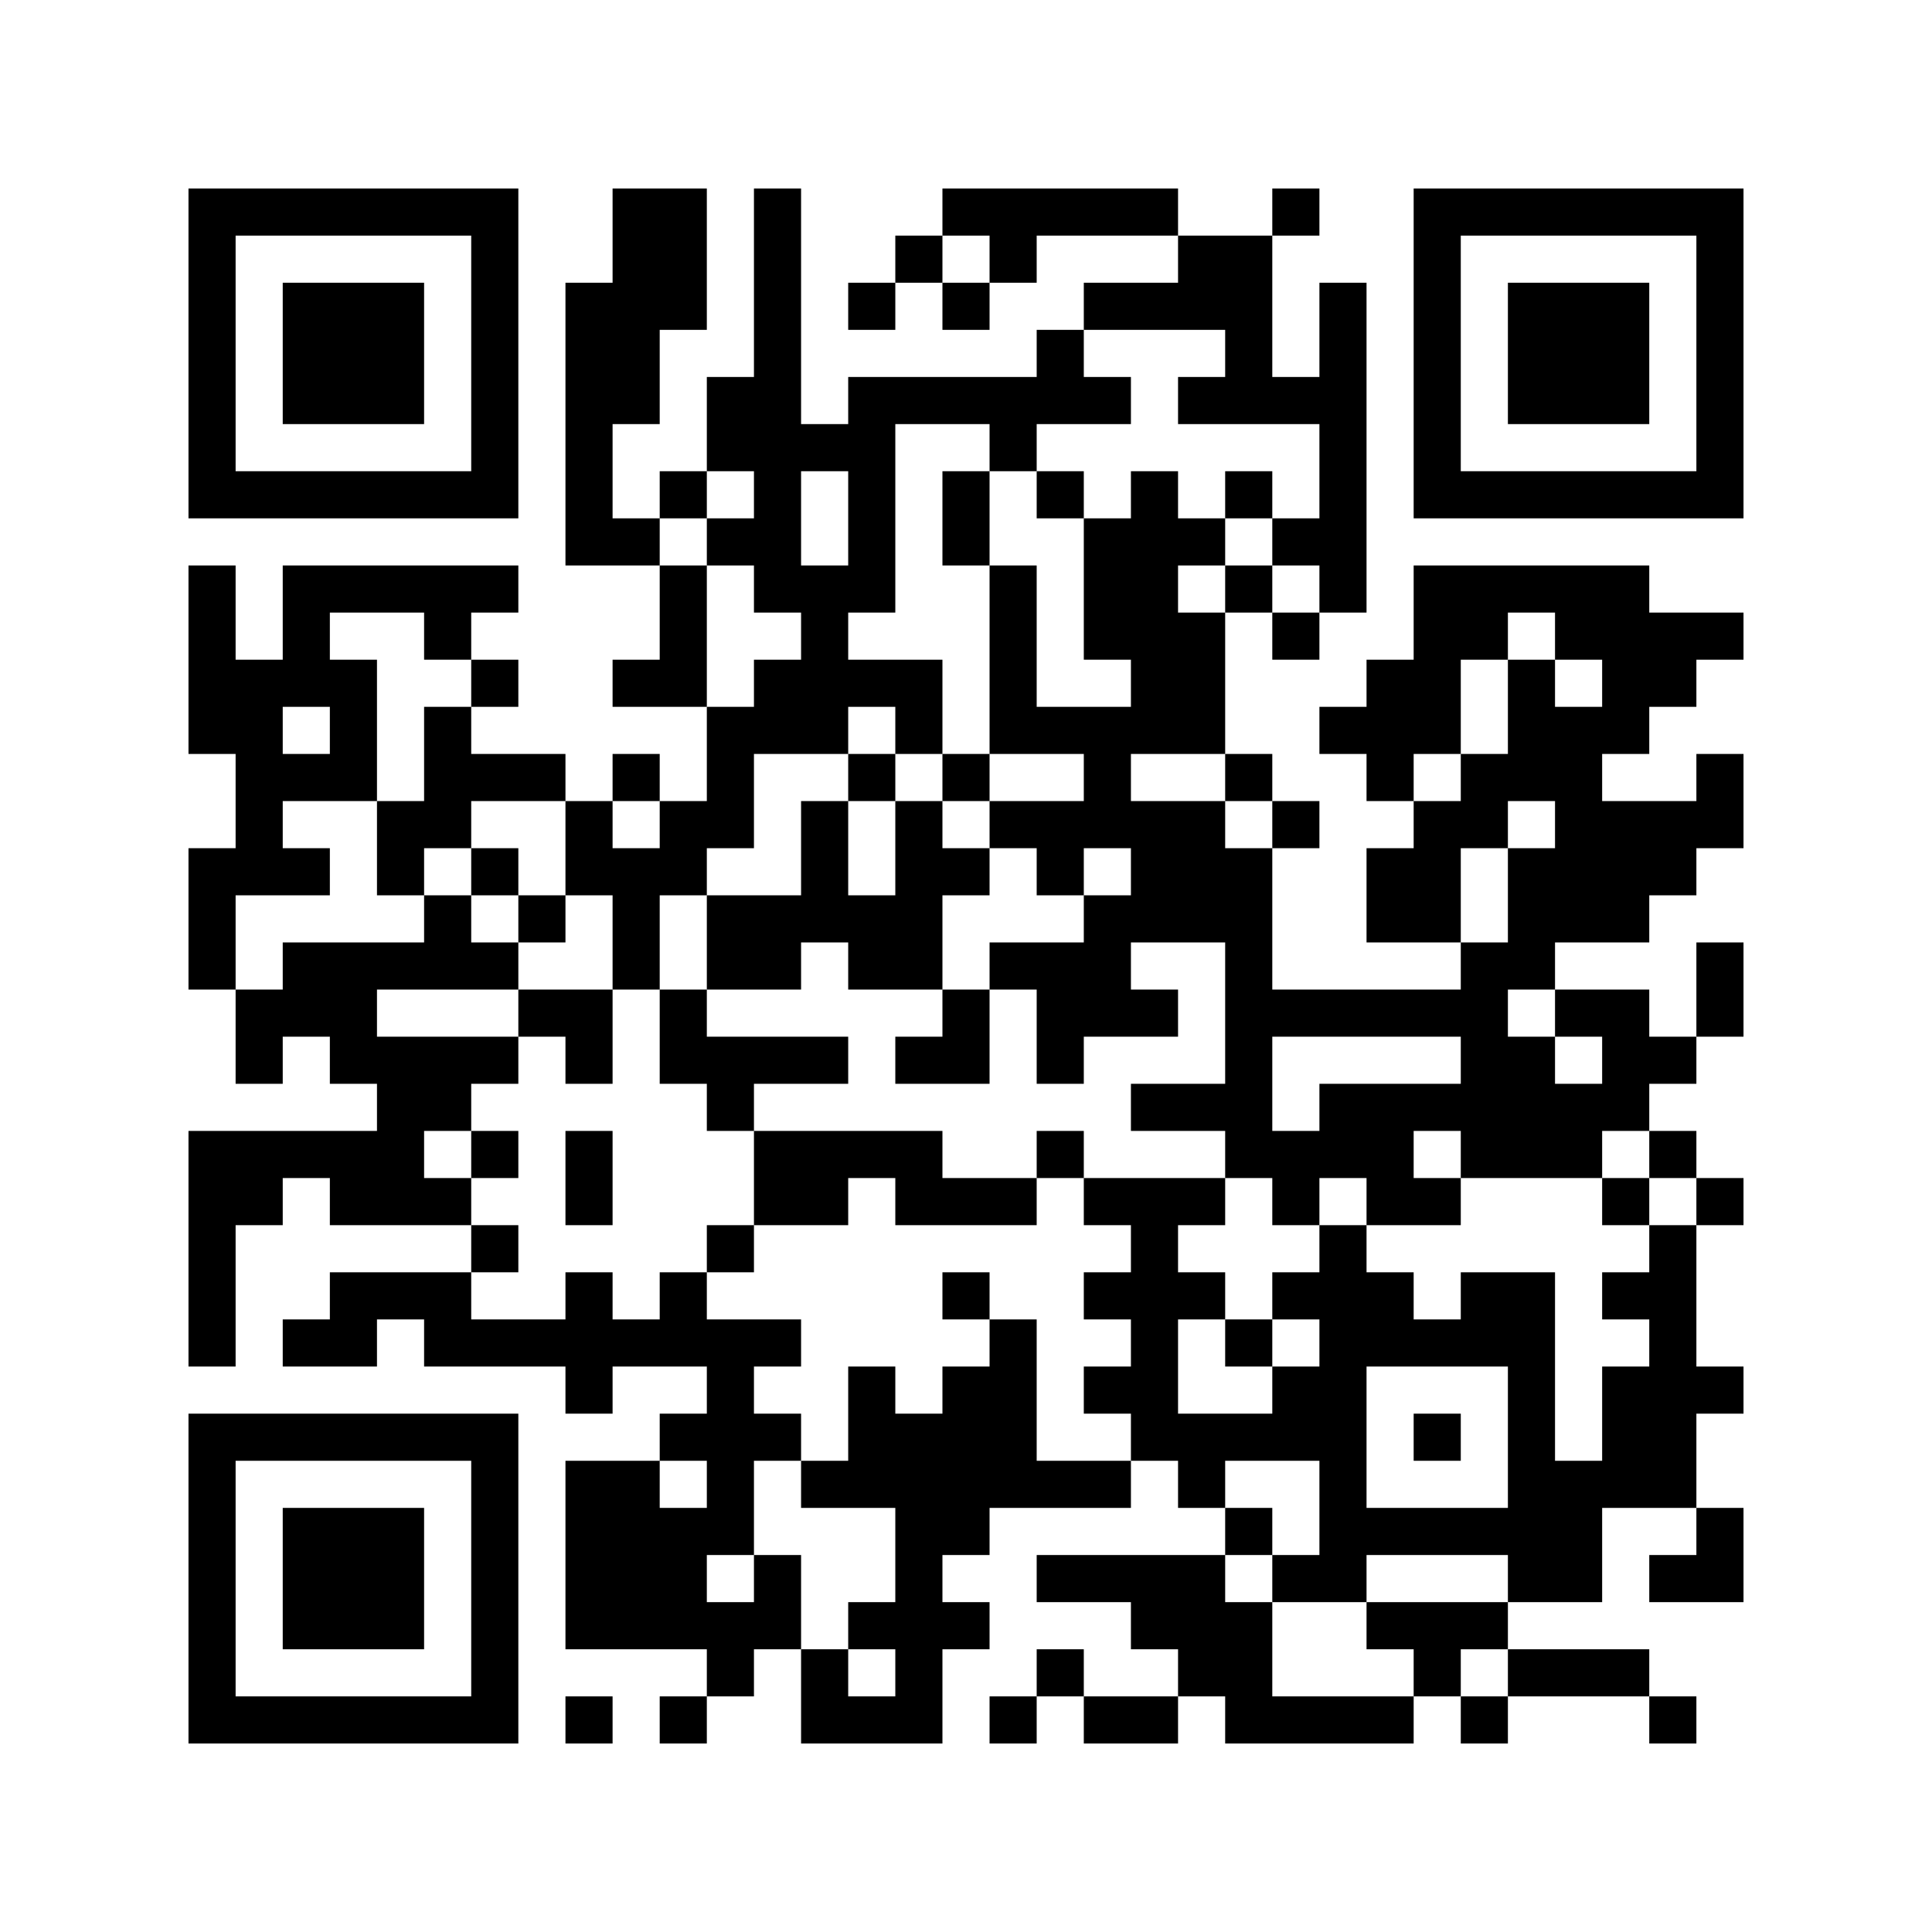
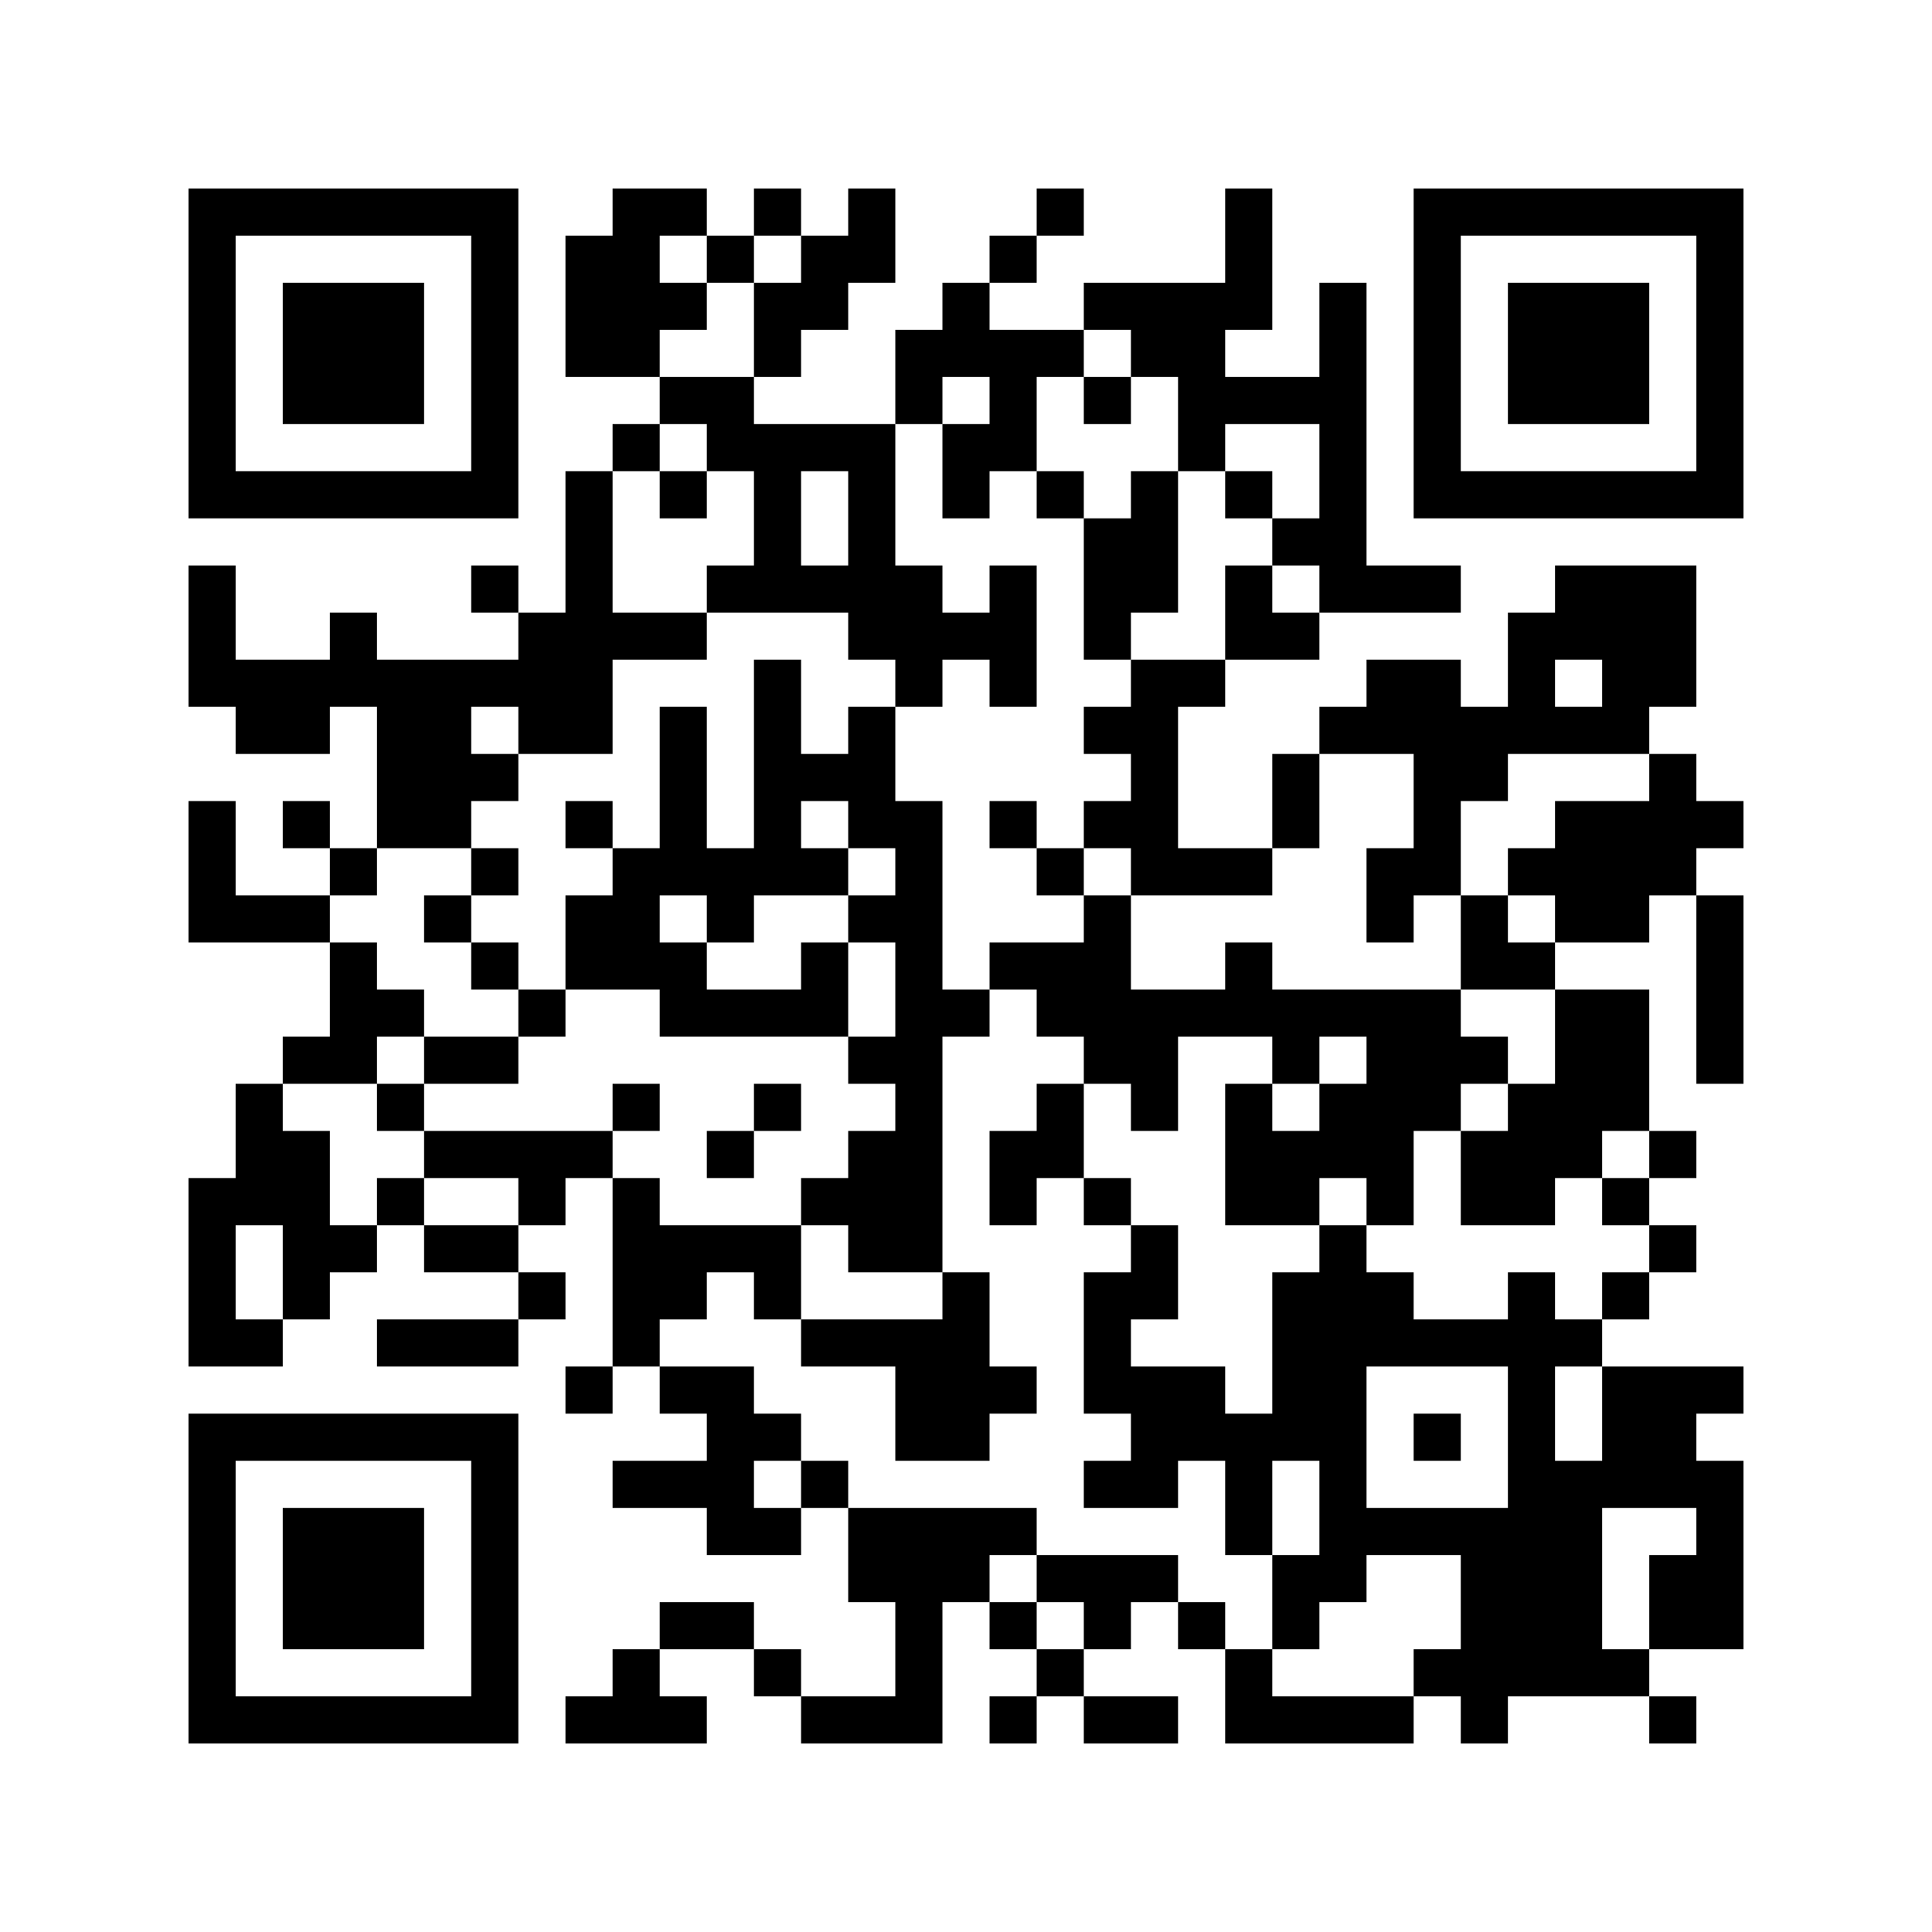
<svg xmlns="http://www.w3.org/2000/svg" width="73.8mm" height="73.8mm" version="1.1" viewBox="0 0 73.8 73.8">
-   <path d="M7.2,7.2H9V9H7.2zM9,7.2H10.8V9H9zM10.8,7.2H12.6V9H10.8zM12.6,7.2H14.4V9H12.6zM14.4,7.2H16.2V9H14.4zM16.2,7.2H18V9H16.2zM18,7.2H19.8V9H18zM23.4,7.2H25.2V9H23.4zM25.2,7.2H27V9H25.2zM28.8,7.2H30.6V9H28.8zM36,7.2H37.8V9H36zM37.8,7.2H39.6V9H37.8zM39.6,7.2H41.4V9H39.6zM41.4,7.2H43.2V9H41.4zM43.2,7.2H45V9H43.2zM48.6,7.2H50.4V9H48.6zM54,7.2H55.8V9H54zM55.8,7.2H57.6V9H55.8zM57.6,7.2H59.4V9H57.6zM59.4,7.2H61.2V9H59.4zM61.2,7.2H63V9H61.2zM63,7.2H64.8V9H63zM64.8,7.2H66.6V9H64.8zM7.2,9H9V10.8H7.2zM18,9H19.8V10.8H18zM23.4,9H25.2V10.8H23.4zM25.2,9H27V10.8H25.2zM28.8,9H30.6V10.8H28.8zM34.2,9H36V10.8H34.2zM37.8,9H39.6V10.8H37.8zM45,9H46.8V10.8H45zM46.8,9H48.6V10.8H46.8zM54,9H55.8V10.8H54zM64.8,9H66.6V10.8H64.8zM7.2,10.8H9V12.6H7.2zM10.8,10.8H12.6V12.6H10.8zM12.6,10.8H14.4V12.6H12.6zM14.4,10.8H16.2V12.6H14.4zM18,10.8H19.8V12.6H18zM21.6,10.8H23.4V12.6H21.6zM23.4,10.8H25.2V12.6H23.4zM25.2,10.8H27V12.6H25.2zM28.8,10.8H30.6V12.6H28.8zM32.4,10.8H34.2V12.6H32.4zM36,10.8H37.8V12.6H36zM41.4,10.8H43.2V12.6H41.4zM43.2,10.8H45V12.6H43.2zM45,10.8H46.8V12.6H45zM46.8,10.8H48.6V12.6H46.8zM50.4,10.8H52.2V12.6H50.4zM54,10.8H55.8V12.6H54zM57.6,10.8H59.4V12.6H57.6zM59.4,10.8H61.2V12.6H59.4zM61.2,10.8H63V12.6H61.2zM64.8,10.8H66.6V12.6H64.8zM7.2,12.6H9V14.4H7.2zM10.8,12.6H12.6V14.4H10.8zM12.6,12.6H14.4V14.4H12.6zM14.4,12.6H16.2V14.4H14.4zM18,12.6H19.8V14.4H18zM21.6,12.6H23.4V14.4H21.6zM23.4,12.6H25.2V14.4H23.4zM28.8,12.6H30.6V14.4H28.8zM39.6,12.6H41.4V14.4H39.6zM46.8,12.6H48.6V14.4H46.8zM50.4,12.6H52.2V14.4H50.4zM54,12.6H55.8V14.4H54zM57.6,12.6H59.4V14.4H57.6zM59.4,12.6H61.2V14.4H59.4zM61.2,12.6H63V14.4H61.2zM64.8,12.6H66.6V14.4H64.8zM7.2,14.4H9V16.2H7.2zM10.8,14.4H12.6V16.2H10.8zM12.6,14.4H14.4V16.2H12.6zM14.4,14.4H16.2V16.2H14.4zM18,14.4H19.8V16.2H18zM21.6,14.4H23.4V16.2H21.6zM23.4,14.4H25.2V16.2H23.4zM27,14.4H28.8V16.2H27zM28.8,14.4H30.6V16.2H28.8zM32.4,14.4H34.2V16.2H32.4zM34.2,14.4H36V16.2H34.2zM36,14.4H37.8V16.2H36zM37.8,14.4H39.6V16.2H37.8zM39.6,14.4H41.4V16.2H39.6zM41.4,14.4H43.2V16.2H41.4zM45,14.4H46.8V16.2H45zM46.8,14.4H48.6V16.2H46.8zM48.6,14.4H50.4V16.2H48.6zM50.4,14.4H52.2V16.2H50.4zM54,14.4H55.8V16.2H54zM57.6,14.4H59.4V16.2H57.6zM59.4,14.4H61.2V16.2H59.4zM61.2,14.4H63V16.2H61.2zM64.8,14.4H66.6V16.2H64.8zM7.2,16.2H9V18H7.2zM18,16.2H19.8V18H18zM21.6,16.2H23.4V18H21.6zM27,16.2H28.8V18H27zM28.8,16.2H30.6V18H28.8zM30.6,16.2H32.4V18H30.6zM32.4,16.2H34.2V18H32.4zM37.8,16.2H39.6V18H37.8zM50.4,16.2H52.2V18H50.4zM54,16.2H55.8V18H54zM64.8,16.2H66.6V18H64.8zM7.2,18H9V19.8H7.2zM9,18H10.8V19.8H9zM10.8,18H12.6V19.8H10.8zM12.6,18H14.4V19.8H12.6zM14.4,18H16.2V19.8H14.4zM16.2,18H18V19.8H16.2zM18,18H19.8V19.8H18zM21.6,18H23.4V19.8H21.6zM25.2,18H27V19.8H25.2zM28.8,18H30.6V19.8H28.8zM32.4,18H34.2V19.8H32.4zM36,18H37.8V19.8H36zM39.6,18H41.4V19.8H39.6zM43.2,18H45V19.8H43.2zM46.8,18H48.6V19.8H46.8zM50.4,18H52.2V19.8H50.4zM54,18H55.8V19.8H54zM55.8,18H57.6V19.8H55.8zM57.6,18H59.4V19.8H57.6zM59.4,18H61.2V19.8H59.4zM61.2,18H63V19.8H61.2zM63,18H64.8V19.8H63zM64.8,18H66.6V19.8H64.8zM21.6,19.8H23.4V21.6H21.6zM23.4,19.8H25.2V21.6H23.4zM27,19.8H28.8V21.6H27zM28.8,19.8H30.6V21.6H28.8zM32.4,19.8H34.2V21.6H32.4zM36,19.8H37.8V21.6H36zM41.4,19.8H43.2V21.6H41.4zM43.2,19.8H45V21.6H43.2zM45,19.8H46.8V21.6H45zM48.6,19.8H50.4V21.6H48.6zM50.4,19.8H52.2V21.6H50.4zM7.2,21.6H9V23.4H7.2zM10.8,21.6H12.6V23.4H10.8zM12.6,21.6H14.4V23.4H12.6zM14.4,21.6H16.2V23.4H14.4zM16.2,21.6H18V23.4H16.2zM18,21.6H19.8V23.4H18zM25.2,21.6H27V23.4H25.2zM28.8,21.6H30.6V23.4H28.8zM30.6,21.6H32.4V23.4H30.6zM32.4,21.6H34.2V23.4H32.4zM37.8,21.6H39.6V23.4H37.8zM41.4,21.6H43.2V23.4H41.4zM43.2,21.6H45V23.4H43.2zM46.8,21.6H48.6V23.4H46.8zM50.4,21.6H52.2V23.4H50.4zM54,21.6H55.8V23.4H54zM55.8,21.6H57.6V23.4H55.8zM57.6,21.6H59.4V23.4H57.6zM59.4,21.6H61.2V23.4H59.4zM61.2,21.6H63V23.4H61.2zM7.2,23.4H9V25.2H7.2zM10.8,23.4H12.6V25.2H10.8zM16.2,23.4H18V25.2H16.2zM25.2,23.4H27V25.2H25.2zM30.6,23.4H32.4V25.2H30.6zM37.8,23.4H39.6V25.2H37.8zM41.4,23.4H43.2V25.2H41.4zM43.2,23.4H45V25.2H43.2zM45,23.4H46.8V25.2H45zM48.6,23.4H50.4V25.2H48.6zM54,23.4H55.8V25.2H54zM55.8,23.4H57.6V25.2H55.8zM59.4,23.4H61.2V25.2H59.4zM61.2,23.4H63V25.2H61.2zM63,23.4H64.8V25.2H63zM64.8,23.4H66.6V25.2H64.8zM7.2,25.2H9V27H7.2zM9,25.2H10.8V27H9zM10.8,25.2H12.6V27H10.8zM12.6,25.2H14.4V27H12.6zM18,25.2H19.8V27H18zM23.4,25.2H25.2V27H23.4zM25.2,25.2H27V27H25.2zM28.8,25.2H30.6V27H28.8zM30.6,25.2H32.4V27H30.6zM32.4,25.2H34.2V27H32.4zM34.2,25.2H36V27H34.2zM37.8,25.2H39.6V27H37.8zM43.2,25.2H45V27H43.2zM45,25.2H46.8V27H45zM52.2,25.2H54V27H52.2zM54,25.2H55.8V27H54zM57.6,25.2H59.4V27H57.6zM61.2,25.2H63V27H61.2zM63,25.2H64.8V27H63zM7.2,27H9V28.8H7.2zM9,27H10.8V28.8H9zM12.6,27H14.4V28.8H12.6zM16.2,27H18V28.8H16.2zM27,27H28.8V28.8H27zM28.8,27H30.6V28.8H28.8zM30.6,27H32.4V28.8H30.6zM34.2,27H36V28.8H34.2zM37.8,27H39.6V28.8H37.8zM39.6,27H41.4V28.8H39.6zM41.4,27H43.2V28.8H41.4zM43.2,27H45V28.8H43.2zM45,27H46.8V28.8H45zM50.4,27H52.2V28.8H50.4zM52.2,27H54V28.8H52.2zM54,27H55.8V28.8H54zM57.6,27H59.4V28.8H57.6zM59.4,27H61.2V28.8H59.4zM61.2,27H63V28.8H61.2zM9,28.8H10.8V30.6H9zM10.8,28.8H12.6V30.6H10.8zM12.6,28.8H14.4V30.6H12.6zM16.2,28.8H18V30.6H16.2zM18,28.8H19.8V30.6H18zM19.8,28.8H21.6V30.6H19.8zM23.4,28.8H25.2V30.6H23.4zM27,28.8H28.8V30.6H27zM32.4,28.8H34.2V30.6H32.4zM36,28.8H37.8V30.6H36zM41.4,28.8H43.2V30.6H41.4zM46.8,28.8H48.6V30.6H46.8zM52.2,28.8H54V30.6H52.2zM55.8,28.8H57.6V30.6H55.8zM57.6,28.8H59.4V30.6H57.6zM59.4,28.8H61.2V30.6H59.4zM64.8,28.8H66.6V30.6H64.8zM9,30.6H10.8V32.4H9zM14.4,30.6H16.2V32.4H14.4zM16.2,30.6H18V32.4H16.2zM21.6,30.6H23.4V32.4H21.6zM25.2,30.6H27V32.4H25.2zM27,30.6H28.8V32.4H27zM30.6,30.6H32.4V32.4H30.6zM34.2,30.6H36V32.4H34.2zM37.8,30.6H39.6V32.4H37.8zM39.6,30.6H41.4V32.4H39.6zM41.4,30.6H43.2V32.4H41.4zM43.2,30.6H45V32.4H43.2zM45,30.6H46.8V32.4H45zM48.6,30.6H50.4V32.4H48.6zM54,30.6H55.8V32.4H54zM55.8,30.6H57.6V32.4H55.8zM59.4,30.6H61.2V32.4H59.4zM61.2,30.6H63V32.4H61.2zM63,30.6H64.8V32.4H63zM64.8,30.6H66.6V32.4H64.8zM7.2,32.4H9V34.2H7.2zM9,32.4H10.8V34.2H9zM10.8,32.4H12.6V34.2H10.8zM14.4,32.4H16.2V34.2H14.4zM18,32.4H19.8V34.2H18zM21.6,32.4H23.4V34.2H21.6zM23.4,32.4H25.2V34.2H23.4zM25.2,32.4H27V34.2H25.2zM30.6,32.4H32.4V34.2H30.6zM34.2,32.4H36V34.2H34.2zM36,32.4H37.8V34.2H36zM39.6,32.4H41.4V34.2H39.6zM43.2,32.4H45V34.2H43.2zM45,32.4H46.8V34.2H45zM46.8,32.4H48.6V34.2H46.8zM52.2,32.4H54V34.2H52.2zM54,32.4H55.8V34.2H54zM57.6,32.4H59.4V34.2H57.6zM59.4,32.4H61.2V34.2H59.4zM61.2,32.4H63V34.2H61.2zM63,32.4H64.8V34.2H63zM7.2,34.2H9V36H7.2zM16.2,34.2H18V36H16.2zM19.8,34.2H21.6V36H19.8zM23.4,34.2H25.2V36H23.4zM27,34.2H28.8V36H27zM28.8,34.2H30.6V36H28.8zM30.6,34.2H32.4V36H30.6zM32.4,34.2H34.2V36H32.4zM34.2,34.2H36V36H34.2zM41.4,34.2H43.2V36H41.4zM43.2,34.2H45V36H43.2zM45,34.2H46.8V36H45zM46.8,34.2H48.6V36H46.8zM52.2,34.2H54V36H52.2zM54,34.2H55.8V36H54zM57.6,34.2H59.4V36H57.6zM59.4,34.2H61.2V36H59.4zM61.2,34.2H63V36H61.2zM7.2,36H9V37.8H7.2zM10.8,36H12.6V37.8H10.8zM12.6,36H14.4V37.8H12.6zM14.4,36H16.2V37.8H14.4zM16.2,36H18V37.8H16.2zM18,36H19.8V37.8H18zM23.4,36H25.2V37.8H23.4zM27,36H28.8V37.8H27zM28.8,36H30.6V37.8H28.8zM32.4,36H34.2V37.8H32.4zM34.2,36H36V37.8H34.2zM37.8,36H39.6V37.8H37.8zM39.6,36H41.4V37.8H39.6zM41.4,36H43.2V37.8H41.4zM46.8,36H48.6V37.8H46.8zM55.8,36H57.6V37.8H55.8zM57.6,36H59.4V37.8H57.6zM64.8,36H66.6V37.8H64.8zM9,37.8H10.8V39.6H9zM10.8,37.8H12.6V39.6H10.8zM12.6,37.8H14.4V39.6H12.6zM19.8,37.8H21.6V39.6H19.8zM21.6,37.8H23.4V39.6H21.6zM25.2,37.8H27V39.6H25.2zM36,37.8H37.8V39.6H36zM39.6,37.8H41.4V39.6H39.6zM41.4,37.8H43.2V39.6H41.4zM43.2,37.8H45V39.6H43.2zM46.8,37.8H48.6V39.6H46.8zM48.6,37.8H50.4V39.6H48.6zM50.4,37.8H52.2V39.6H50.4zM52.2,37.8H54V39.6H52.2zM54,37.8H55.8V39.6H54zM55.8,37.8H57.6V39.6H55.8zM59.4,37.8H61.2V39.6H59.4zM61.2,37.8H63V39.6H61.2zM64.8,37.8H66.6V39.6H64.8zM9,39.6H10.8V41.4H9zM12.6,39.6H14.4V41.4H12.6zM14.4,39.6H16.2V41.4H14.4zM16.2,39.6H18V41.4H16.2zM18,39.6H19.8V41.4H18zM21.6,39.6H23.4V41.4H21.6zM25.2,39.6H27V41.4H25.2zM27,39.6H28.8V41.4H27zM28.8,39.6H30.6V41.4H28.8zM30.6,39.6H32.4V41.4H30.6zM34.2,39.6H36V41.4H34.2zM36,39.6H37.8V41.4H36zM39.6,39.6H41.4V41.4H39.6zM46.8,39.6H48.6V41.4H46.8zM55.8,39.6H57.6V41.4H55.8zM57.6,39.6H59.4V41.4H57.6zM61.2,39.6H63V41.4H61.2zM63,39.6H64.8V41.4H63zM14.4,41.4H16.2V43.2H14.4zM16.2,41.4H18V43.2H16.2zM27,41.4H28.8V43.2H27zM43.2,41.4H45V43.2H43.2zM45,41.4H46.8V43.2H45zM46.8,41.4H48.6V43.2H46.8zM50.4,41.4H52.2V43.2H50.4zM52.2,41.4H54V43.2H52.2zM54,41.4H55.8V43.2H54zM55.8,41.4H57.6V43.2H55.8zM57.6,41.4H59.4V43.2H57.6zM59.4,41.4H61.2V43.2H59.4zM61.2,41.4H63V43.2H61.2zM7.2,43.2H9V45H7.2zM9,43.2H10.8V45H9zM10.8,43.2H12.6V45H10.8zM12.6,43.2H14.4V45H12.6zM14.4,43.2H16.2V45H14.4zM18,43.2H19.8V45H18zM21.6,43.2H23.4V45H21.6zM28.8,43.2H30.6V45H28.8zM30.6,43.2H32.4V45H30.6zM32.4,43.2H34.2V45H32.4zM34.2,43.2H36V45H34.2zM39.6,43.2H41.4V45H39.6zM46.8,43.2H48.6V45H46.8zM48.6,43.2H50.4V45H48.6zM50.4,43.2H52.2V45H50.4zM52.2,43.2H54V45H52.2zM55.8,43.2H57.6V45H55.8zM57.6,43.2H59.4V45H57.6zM59.4,43.2H61.2V45H59.4zM63,43.2H64.8V45H63zM7.2,45H9V46.8H7.2zM9,45H10.8V46.8H9zM12.6,45H14.4V46.8H12.6zM14.4,45H16.2V46.8H14.4zM16.2,45H18V46.8H16.2zM21.6,45H23.4V46.8H21.6zM28.8,45H30.6V46.8H28.8zM30.6,45H32.4V46.8H30.6zM34.2,45H36V46.8H34.2zM36,45H37.8V46.8H36zM37.8,45H39.6V46.8H37.8zM41.4,45H43.2V46.8H41.4zM43.2,45H45V46.8H43.2zM45,45H46.8V46.8H45zM48.6,45H50.4V46.8H48.6zM52.2,45H54V46.8H52.2zM54,45H55.8V46.8H54zM61.2,45H63V46.8H61.2zM64.8,45H66.6V46.8H64.8zM7.2,46.8H9V48.6H7.2zM18,46.8H19.8V48.6H18zM27,46.8H28.8V48.6H27zM43.2,46.8H45V48.6H43.2zM50.4,46.8H52.2V48.6H50.4zM63,46.8H64.8V48.6H63zM7.2,48.6H9V50.4H7.2zM12.6,48.6H14.4V50.4H12.6zM14.4,48.6H16.2V50.4H14.4zM16.2,48.6H18V50.4H16.2zM21.6,48.6H23.4V50.4H21.6zM25.2,48.6H27V50.4H25.2zM36,48.6H37.8V50.4H36zM41.4,48.6H43.2V50.4H41.4zM43.2,48.6H45V50.4H43.2zM45,48.6H46.8V50.4H45zM48.6,48.6H50.4V50.4H48.6zM50.4,48.6H52.2V50.4H50.4zM52.2,48.6H54V50.4H52.2zM55.8,48.6H57.6V50.4H55.8zM57.6,48.6H59.4V50.4H57.6zM61.2,48.6H63V50.4H61.2zM63,48.6H64.8V50.4H63zM7.2,50.4H9V52.2H7.2zM10.8,50.4H12.6V52.2H10.8zM12.6,50.4H14.4V52.2H12.6zM16.2,50.4H18V52.2H16.2zM18,50.4H19.8V52.2H18zM19.8,50.4H21.6V52.2H19.8zM21.6,50.4H23.4V52.2H21.6zM23.4,50.4H25.2V52.2H23.4zM25.2,50.4H27V52.2H25.2zM27,50.4H28.8V52.2H27zM28.8,50.4H30.6V52.2H28.8zM37.8,50.4H39.6V52.2H37.8zM43.2,50.4H45V52.2H43.2zM46.8,50.4H48.6V52.2H46.8zM50.4,50.4H52.2V52.2H50.4zM52.2,50.4H54V52.2H52.2zM54,50.4H55.8V52.2H54zM55.8,50.4H57.6V52.2H55.8zM57.6,50.4H59.4V52.2H57.6zM63,50.4H64.8V52.2H63zM21.6,52.2H23.4V54H21.6zM27,52.2H28.8V54H27zM32.4,52.2H34.2V54H32.4zM36,52.2H37.8V54H36zM37.8,52.2H39.6V54H37.8zM41.4,52.2H43.2V54H41.4zM43.2,52.2H45V54H43.2zM48.6,52.2H50.4V54H48.6zM50.4,52.2H52.2V54H50.4zM57.6,52.2H59.4V54H57.6zM61.2,52.2H63V54H61.2zM63,52.2H64.8V54H63zM64.8,52.2H66.6V54H64.8zM7.2,54H9V55.8H7.2zM9,54H10.8V55.8H9zM10.8,54H12.6V55.8H10.8zM12.6,54H14.4V55.8H12.6zM14.4,54H16.2V55.8H14.4zM16.2,54H18V55.8H16.2zM18,54H19.8V55.8H18zM25.2,54H27V55.8H25.2zM27,54H28.8V55.8H27zM28.8,54H30.6V55.8H28.8zM32.4,54H34.2V55.8H32.4zM34.2,54H36V55.8H34.2zM36,54H37.8V55.8H36zM37.8,54H39.6V55.8H37.8zM43.2,54H45V55.8H43.2zM45,54H46.8V55.8H45zM46.8,54H48.6V55.8H46.8zM48.6,54H50.4V55.8H48.6zM50.4,54H52.2V55.8H50.4zM54,54H55.8V55.8H54zM57.6,54H59.4V55.8H57.6zM61.2,54H63V55.8H61.2zM63,54H64.8V55.8H63zM7.2,55.8H9V57.6H7.2zM18,55.8H19.8V57.6H18zM21.6,55.8H23.4V57.6H21.6zM23.4,55.8H25.2V57.6H23.4zM27,55.8H28.8V57.6H27zM30.6,55.8H32.4V57.6H30.6zM32.4,55.8H34.2V57.6H32.4zM34.2,55.8H36V57.6H34.2zM36,55.8H37.8V57.6H36zM37.8,55.8H39.6V57.6H37.8zM39.6,55.8H41.4V57.6H39.6zM41.4,55.8H43.2V57.6H41.4zM45,55.8H46.8V57.6H45zM50.4,55.8H52.2V57.6H50.4zM57.6,55.8H59.4V57.6H57.6zM59.4,55.8H61.2V57.6H59.4zM61.2,55.8H63V57.6H61.2zM63,55.8H64.8V57.6H63zM7.2,57.6H9V59.4H7.2zM10.8,57.6H12.6V59.4H10.8zM12.6,57.6H14.4V59.4H12.6zM14.4,57.6H16.2V59.4H14.4zM18,57.6H19.8V59.4H18zM21.6,57.6H23.4V59.4H21.6zM23.4,57.6H25.2V59.4H23.4zM25.2,57.6H27V59.4H25.2zM27,57.6H28.8V59.4H27zM34.2,57.6H36V59.4H34.2zM36,57.6H37.8V59.4H36zM46.8,57.6H48.6V59.4H46.8zM50.4,57.6H52.2V59.4H50.4zM52.2,57.6H54V59.4H52.2zM54,57.6H55.8V59.4H54zM55.8,57.6H57.6V59.4H55.8zM57.6,57.6H59.4V59.4H57.6zM59.4,57.6H61.2V59.4H59.4zM64.8,57.6H66.6V59.4H64.8zM7.2,59.4H9V61.2H7.2zM10.8,59.4H12.6V61.2H10.8zM12.6,59.4H14.4V61.2H12.6zM14.4,59.4H16.2V61.2H14.4zM18,59.4H19.8V61.2H18zM21.6,59.4H23.4V61.2H21.6zM23.4,59.4H25.2V61.2H23.4zM25.2,59.4H27V61.2H25.2zM28.8,59.4H30.6V61.2H28.8zM34.2,59.4H36V61.2H34.2zM39.6,59.4H41.4V61.2H39.6zM41.4,59.4H43.2V61.2H41.4zM43.2,59.4H45V61.2H43.2zM45,59.4H46.8V61.2H45zM48.6,59.4H50.4V61.2H48.6zM50.4,59.4H52.2V61.2H50.4zM57.6,59.4H59.4V61.2H57.6zM59.4,59.4H61.2V61.2H59.4zM63,59.4H64.8V61.2H63zM64.8,59.4H66.6V61.2H64.8zM7.2,61.2H9V63H7.2zM10.8,61.2H12.6V63H10.8zM12.6,61.2H14.4V63H12.6zM14.4,61.2H16.2V63H14.4zM18,61.2H19.8V63H18zM21.6,61.2H23.4V63H21.6zM23.4,61.2H25.2V63H23.4zM25.2,61.2H27V63H25.2zM27,61.2H28.8V63H27zM28.8,61.2H30.6V63H28.8zM32.4,61.2H34.2V63H32.4zM34.2,61.2H36V63H34.2zM36,61.2H37.8V63H36zM43.2,61.2H45V63H43.2zM45,61.2H46.8V63H45zM46.8,61.2H48.6V63H46.8zM52.2,61.2H54V63H52.2zM54,61.2H55.8V63H54zM55.8,61.2H57.6V63H55.8zM7.2,63H9V64.8H7.2zM18,63H19.8V64.8H18zM27,63H28.8V64.8H27zM30.6,63H32.4V64.8H30.6zM34.2,63H36V64.8H34.2zM39.6,63H41.4V64.8H39.6zM45,63H46.8V64.8H45zM46.8,63H48.6V64.8H46.8zM54,63H55.8V64.8H54zM57.6,63H59.4V64.8H57.6zM59.4,63H61.2V64.8H59.4zM61.2,63H63V64.8H61.2zM7.2,64.8H9V66.6H7.2zM9,64.8H10.8V66.6H9zM10.8,64.8H12.6V66.6H10.8zM12.6,64.8H14.4V66.6H12.6zM14.4,64.8H16.2V66.6H14.4zM16.2,64.8H18V66.6H16.2zM18,64.8H19.8V66.6H18zM21.6,64.8H23.4V66.6H21.6zM25.2,64.8H27V66.6H25.2zM30.6,64.8H32.4V66.6H30.6zM32.4,64.8H34.2V66.6H32.4zM34.2,64.8H36V66.6H34.2zM37.8,64.8H39.6V66.6H37.8zM41.4,64.8H43.2V66.6H41.4zM43.2,64.8H45V66.6H43.2zM46.8,64.8H48.6V66.6H46.8zM48.6,64.8H50.4V66.6H48.6zM50.4,64.8H52.2V66.6H50.4zM52.2,64.8H54V66.6H52.2zM55.8,64.8H57.6V66.6H55.8zM63,64.8H64.8V66.6H63z" id="qr-path" fill="#000000" fill-opacity="1" fill-rule="nonzero" stroke="none" />
+   <path d="M7.2,7.2H9V9H7.2zM9,7.2H10.8V9H9zM10.8,7.2H12.6V9H10.8zM12.6,7.2H14.4V9H12.6zM14.4,7.2H16.2V9H14.4zM16.2,7.2H18V9H16.2zM18,7.2H19.8V9H18zM23.4,7.2H25.2V9H23.4zM25.2,7.2H27V9H25.2zM28.8,7.2H30.6V9H28.8zM32.4,7.2H34.2V9H32.4zM39.6,7.2H41.4V9H39.6zM46.8,7.2H48.6V9H46.8zM54,7.2H55.8V9H54zM55.8,7.2H57.6V9H55.8zM57.6,7.2H59.4V9H57.6zM59.4,7.2H61.2V9H59.4zM61.2,7.2H63V9H61.2zM63,7.2H64.8V9H63zM64.8,7.2H66.6V9H64.8zM7.2,9H9V10.8H7.2zM18,9H19.8V10.8H18zM21.6,9H23.4V10.8H21.6zM23.4,9H25.2V10.8H23.4zM27,9H28.8V10.8H27zM30.6,9H32.4V10.8H30.6zM32.4,9H34.2V10.8H32.4zM37.8,9H39.6V10.8H37.8zM46.8,9H48.6V10.8H46.8zM54,9H55.8V10.8H54zM64.8,9H66.6V10.8H64.8zM7.2,10.8H9V12.6H7.2zM10.8,10.8H12.6V12.6H10.8zM12.6,10.8H14.4V12.6H12.6zM14.4,10.8H16.2V12.6H14.4zM18,10.8H19.8V12.6H18zM21.6,10.8H23.4V12.6H21.6zM23.4,10.8H25.2V12.6H23.4zM25.2,10.8H27V12.6H25.2zM28.8,10.8H30.6V12.6H28.8zM30.6,10.8H32.4V12.6H30.6zM36,10.8H37.8V12.6H36zM41.4,10.8H43.2V12.6H41.4zM43.2,10.8H45V12.6H43.2zM45,10.8H46.8V12.6H45zM46.8,10.8H48.6V12.6H46.8zM50.4,10.8H52.2V12.6H50.4zM54,10.8H55.8V12.6H54zM57.6,10.8H59.4V12.6H57.6zM59.4,10.8H61.2V12.6H59.4zM61.2,10.8H63V12.6H61.2zM64.8,10.8H66.6V12.6H64.8zM7.2,12.6H9V14.4H7.2zM10.8,12.6H12.6V14.4H10.8zM12.6,12.6H14.4V14.4H12.6zM14.4,12.6H16.2V14.4H14.4zM18,12.6H19.8V14.4H18zM21.6,12.6H23.4V14.4H21.6zM23.4,12.6H25.2V14.4H23.4zM28.8,12.6H30.6V14.4H28.8zM34.2,12.6H36V14.4H34.2zM36,12.6H37.8V14.4H36zM37.8,12.6H39.6V14.4H37.8zM39.6,12.6H41.4V14.4H39.6zM43.2,12.6H45V14.4H43.2zM45,12.6H46.8V14.4H45zM50.4,12.6H52.2V14.4H50.4zM54,12.6H55.8V14.4H54zM57.6,12.6H59.4V14.4H57.6zM59.4,12.6H61.2V14.4H59.4zM61.2,12.6H63V14.4H61.2zM64.8,12.6H66.6V14.4H64.8zM7.2,14.4H9V16.2H7.2zM10.8,14.4H12.6V16.2H10.8zM12.6,14.4H14.4V16.2H12.6zM14.4,14.4H16.2V16.2H14.4zM18,14.4H19.8V16.2H18zM25.2,14.4H27V16.2H25.2zM27,14.4H28.8V16.2H27zM34.2,14.4H36V16.2H34.2zM37.8,14.4H39.6V16.2H37.8zM41.4,14.4H43.2V16.2H41.4zM45,14.4H46.8V16.2H45zM46.8,14.4H48.6V16.2H46.8zM48.6,14.4H50.4V16.2H48.6zM50.4,14.4H52.2V16.2H50.4zM54,14.4H55.8V16.2H54zM57.6,14.4H59.4V16.2H57.6zM59.4,14.4H61.2V16.2H59.4zM61.2,14.4H63V16.2H61.2zM64.8,14.4H66.6V16.2H64.8zM7.2,16.2H9V18H7.2zM18,16.2H19.8V18H18zM23.4,16.2H25.2V18H23.4zM27,16.2H28.8V18H27zM28.8,16.2H30.6V18H28.8zM30.6,16.2H32.4V18H30.6zM32.4,16.2H34.2V18H32.4zM36,16.2H37.8V18H36zM37.8,16.2H39.6V18H37.8zM45,16.2H46.8V18H45zM50.4,16.2H52.2V18H50.4zM54,16.2H55.8V18H54zM64.8,16.2H66.6V18H64.8zM7.2,18H9V19.8H7.2zM9,18H10.8V19.8H9zM10.8,18H12.6V19.8H10.8zM12.6,18H14.4V19.8H12.6zM14.4,18H16.2V19.8H14.4zM16.2,18H18V19.8H16.2zM18,18H19.8V19.8H18zM21.6,18H23.4V19.8H21.6zM25.2,18H27V19.8H25.2zM28.8,18H30.6V19.8H28.8zM32.4,18H34.2V19.8H32.4zM36,18H37.8V19.8H36zM39.6,18H41.4V19.8H39.6zM43.2,18H45V19.8H43.2zM46.8,18H48.6V19.8H46.8zM50.4,18H52.2V19.8H50.4zM54,18H55.8V19.8H54zM55.8,18H57.6V19.8H55.8zM57.6,18H59.4V19.8H57.6zM59.4,18H61.2V19.8H59.4zM61.2,18H63V19.8H61.2zM63,18H64.8V19.8H63zM64.8,18H66.6V19.8H64.8zM21.6,19.8H23.4V21.6H21.6zM28.8,19.8H30.6V21.6H28.8zM32.4,19.8H34.2V21.6H32.4zM41.4,19.8H43.2V21.6H41.4zM43.2,19.8H45V21.6H43.2zM48.6,19.8H50.4V21.6H48.6zM50.4,19.8H52.2V21.6H50.4zM7.2,21.6H9V23.4H7.2zM18,21.6H19.8V23.4H18zM21.6,21.6H23.4V23.4H21.6zM27,21.6H28.8V23.4H27zM28.8,21.6H30.6V23.4H28.8zM30.6,21.6H32.4V23.4H30.6zM32.4,21.6H34.2V23.4H32.4zM34.2,21.6H36V23.4H34.2zM37.8,21.6H39.6V23.4H37.8zM41.4,21.6H43.2V23.4H41.4zM43.2,21.6H45V23.4H43.2zM46.8,21.6H48.6V23.4H46.8zM50.4,21.6H52.2V23.4H50.4zM52.2,21.6H54V23.4H52.2zM54,21.6H55.8V23.4H54zM59.4,21.6H61.2V23.4H59.4zM61.2,21.6H63V23.4H61.2zM63,21.6H64.8V23.4H63zM7.2,23.4H9V25.2H7.2zM12.6,23.4H14.4V25.2H12.6zM19.8,23.4H21.6V25.2H19.8zM21.6,23.4H23.4V25.2H21.6zM23.4,23.4H25.2V25.2H23.4zM25.2,23.4H27V25.2H25.2zM32.4,23.4H34.2V25.2H32.4zM34.2,23.4H36V25.2H34.2zM36,23.4H37.8V25.2H36zM37.8,23.4H39.6V25.2H37.8zM41.4,23.4H43.2V25.2H41.4zM46.8,23.4H48.6V25.2H46.8zM48.6,23.4H50.4V25.2H48.6zM57.6,23.4H59.4V25.2H57.6zM59.4,23.4H61.2V25.2H59.4zM61.2,23.4H63V25.2H61.2zM63,23.4H64.8V25.2H63zM7.2,25.2H9V27H7.2zM9,25.2H10.8V27H9zM10.8,25.2H12.6V27H10.8zM12.6,25.2H14.4V27H12.6zM14.4,25.2H16.2V27H14.4zM16.2,25.2H18V27H16.2zM18,25.2H19.8V27H18zM19.8,25.2H21.6V27H19.8zM21.6,25.2H23.4V27H21.6zM28.8,25.2H30.6V27H28.8zM34.2,25.2H36V27H34.2zM37.8,25.2H39.6V27H37.8zM43.2,25.2H45V27H43.2zM45,25.2H46.8V27H45zM52.2,25.2H54V27H52.2zM54,25.2H55.8V27H54zM57.6,25.2H59.4V27H57.6zM61.2,25.2H63V27H61.2zM63,25.2H64.8V27H63zM9,27H10.8V28.8H9zM10.8,27H12.6V28.8H10.8zM14.4,27H16.2V28.8H14.4zM16.2,27H18V28.8H16.2zM19.8,27H21.6V28.8H19.8zM21.6,27H23.4V28.8H21.6zM25.2,27H27V28.8H25.2zM28.8,27H30.6V28.8H28.8zM32.4,27H34.2V28.8H32.4zM41.4,27H43.2V28.8H41.4zM43.2,27H45V28.8H43.2zM50.4,27H52.2V28.8H50.4zM52.2,27H54V28.8H52.2zM54,27H55.8V28.8H54zM55.8,27H57.6V28.8H55.8zM57.6,27H59.4V28.8H57.6zM59.4,27H61.2V28.8H59.4zM61.2,27H63V28.8H61.2zM14.4,28.8H16.2V30.6H14.4zM16.2,28.8H18V30.6H16.2zM18,28.8H19.8V30.6H18zM25.2,28.8H27V30.6H25.2zM28.8,28.8H30.6V30.6H28.8zM30.6,28.8H32.4V30.6H30.6zM32.4,28.8H34.2V30.6H32.4zM43.2,28.8H45V30.6H43.2zM48.6,28.8H50.4V30.6H48.6zM54,28.8H55.8V30.6H54zM55.8,28.8H57.6V30.6H55.8zM63,28.8H64.8V30.6H63zM7.2,30.6H9V32.4H7.2zM10.8,30.6H12.6V32.4H10.8zM14.4,30.6H16.2V32.4H14.4zM16.2,30.6H18V32.4H16.2zM21.6,30.6H23.4V32.4H21.6zM25.2,30.6H27V32.4H25.2zM28.8,30.6H30.6V32.4H28.8zM32.4,30.6H34.2V32.4H32.4zM34.2,30.6H36V32.4H34.2zM37.8,30.6H39.6V32.4H37.8zM41.4,30.6H43.2V32.4H41.4zM43.2,30.6H45V32.4H43.2zM48.6,30.6H50.4V32.4H48.6zM54,30.6H55.8V32.4H54zM59.4,30.6H61.2V32.4H59.4zM61.2,30.6H63V32.4H61.2zM63,30.6H64.8V32.4H63zM64.8,30.6H66.6V32.4H64.8zM7.2,32.4H9V34.2H7.2zM12.6,32.4H14.4V34.2H12.6zM18,32.4H19.8V34.2H18zM23.4,32.4H25.2V34.2H23.4zM25.2,32.4H27V34.2H25.2zM27,32.4H28.8V34.2H27zM28.8,32.4H30.6V34.2H28.8zM30.6,32.4H32.4V34.2H30.6zM34.2,32.4H36V34.2H34.2zM39.6,32.4H41.4V34.2H39.6zM43.2,32.4H45V34.2H43.2zM45,32.4H46.8V34.2H45zM46.8,32.4H48.6V34.2H46.8zM52.2,32.4H54V34.2H52.2zM54,32.4H55.8V34.2H54zM57.6,32.4H59.4V34.2H57.6zM59.4,32.4H61.2V34.2H59.4zM61.2,32.4H63V34.2H61.2zM63,32.4H64.8V34.2H63zM7.2,34.2H9V36H7.2zM9,34.2H10.8V36H9zM10.8,34.2H12.6V36H10.8zM16.2,34.2H18V36H16.2zM21.6,34.2H23.4V36H21.6zM23.4,34.2H25.2V36H23.4zM27,34.2H28.8V36H27zM32.4,34.2H34.2V36H32.4zM34.2,34.2H36V36H34.2zM41.4,34.2H43.2V36H41.4zM52.2,34.2H54V36H52.2zM55.8,34.2H57.6V36H55.8zM59.4,34.2H61.2V36H59.4zM61.2,34.2H63V36H61.2zM64.8,34.2H66.6V36H64.8zM12.6,36H14.4V37.8H12.6zM18,36H19.8V37.8H18zM21.6,36H23.4V37.8H21.6zM23.4,36H25.2V37.8H23.4zM25.2,36H27V37.8H25.2zM30.6,36H32.4V37.8H30.6zM34.2,36H36V37.8H34.2zM37.8,36H39.6V37.8H37.8zM39.6,36H41.4V37.8H39.6zM41.4,36H43.2V37.8H41.4zM46.8,36H48.6V37.8H46.8zM55.8,36H57.6V37.8H55.8zM57.6,36H59.4V37.8H57.6zM64.8,36H66.6V37.8H64.8zM12.6,37.8H14.4V39.6H12.6zM14.4,37.8H16.2V39.6H14.4zM19.8,37.8H21.6V39.6H19.8zM25.2,37.8H27V39.6H25.2zM27,37.8H28.8V39.6H27zM28.8,37.8H30.6V39.6H28.8zM30.6,37.8H32.4V39.6H30.6zM34.2,37.8H36V39.6H34.2zM36,37.8H37.8V39.6H36zM39.6,37.8H41.4V39.6H39.6zM41.4,37.8H43.2V39.6H41.4zM43.2,37.8H45V39.6H43.2zM45,37.8H46.8V39.6H45zM46.8,37.8H48.6V39.6H46.8zM48.6,37.8H50.4V39.6H48.6zM50.4,37.8H52.2V39.6H50.4zM52.2,37.8H54V39.6H52.2zM54,37.8H55.8V39.6H54zM59.4,37.8H61.2V39.6H59.4zM61.2,37.8H63V39.6H61.2zM64.8,37.8H66.6V39.6H64.8zM10.8,39.6H12.6V41.4H10.8zM12.6,39.6H14.4V41.4H12.6zM16.2,39.6H18V41.4H16.2zM18,39.6H19.8V41.4H18zM32.4,39.6H34.2V41.4H32.4zM34.2,39.6H36V41.4H34.2zM41.4,39.6H43.2V41.4H41.4zM43.2,39.6H45V41.4H43.2zM48.6,39.6H50.4V41.4H48.6zM52.2,39.6H54V41.4H52.2zM54,39.6H55.8V41.4H54zM55.8,39.6H57.6V41.4H55.8zM59.4,39.6H61.2V41.4H59.4zM61.2,39.6H63V41.4H61.2zM64.8,39.6H66.6V41.4H64.8zM9,41.4H10.8V43.2H9zM14.4,41.4H16.2V43.2H14.4zM23.4,41.4H25.2V43.2H23.4zM28.8,41.4H30.6V43.2H28.8zM34.2,41.4H36V43.2H34.2zM39.6,41.4H41.4V43.2H39.6zM43.2,41.4H45V43.2H43.2zM46.8,41.4H48.6V43.2H46.8zM50.4,41.4H52.2V43.2H50.4zM52.2,41.4H54V43.2H52.2zM54,41.4H55.8V43.2H54zM57.6,41.4H59.4V43.2H57.6zM59.4,41.4H61.2V43.2H59.4zM61.2,41.4H63V43.2H61.2zM9,43.2H10.8V45H9zM10.8,43.2H12.6V45H10.8zM16.2,43.2H18V45H16.2zM18,43.2H19.8V45H18zM19.8,43.2H21.6V45H19.8zM21.6,43.2H23.4V45H21.6zM27,43.2H28.8V45H27zM32.4,43.2H34.2V45H32.4zM34.2,43.2H36V45H34.2zM37.8,43.2H39.6V45H37.8zM39.6,43.2H41.4V45H39.6zM46.8,43.2H48.6V45H46.8zM48.6,43.2H50.4V45H48.6zM50.4,43.2H52.2V45H50.4zM52.2,43.2H54V45H52.2zM55.8,43.2H57.6V45H55.8zM57.6,43.2H59.4V45H57.6zM59.4,43.2H61.2V45H59.4zM63,43.2H64.8V45H63zM7.2,45H9V46.8H7.2zM9,45H10.8V46.8H9zM10.8,45H12.6V46.8H10.8zM14.4,45H16.2V46.8H14.4zM19.8,45H21.6V46.8H19.8zM23.4,45H25.2V46.8H23.4zM30.6,45H32.4V46.8H30.6zM32.4,45H34.2V46.8H32.4zM34.2,45H36V46.8H34.2zM37.8,45H39.6V46.8H37.8zM41.4,45H43.2V46.8H41.4zM46.8,45H48.6V46.8H46.8zM48.6,45H50.4V46.8H48.6zM52.2,45H54V46.8H52.2zM55.8,45H57.6V46.8H55.8zM57.6,45H59.4V46.8H57.6zM61.2,45H63V46.8H61.2zM7.2,46.8H9V48.6H7.2zM10.8,46.8H12.6V48.6H10.8zM12.6,46.8H14.4V48.6H12.6zM16.2,46.8H18V48.6H16.2zM18,46.8H19.8V48.6H18zM23.4,46.8H25.2V48.6H23.4zM25.2,46.8H27V48.6H25.2zM27,46.8H28.8V48.6H27zM28.8,46.8H30.6V48.6H28.8zM32.4,46.8H34.2V48.6H32.4zM34.2,46.8H36V48.6H34.2zM43.2,46.8H45V48.6H43.2zM50.4,46.8H52.2V48.6H50.4zM63,46.8H64.8V48.6H63zM7.2,48.6H9V50.4H7.2zM10.8,48.6H12.6V50.4H10.8zM19.8,48.6H21.6V50.4H19.8zM23.4,48.6H25.2V50.4H23.4zM25.2,48.6H27V50.4H25.2zM28.8,48.6H30.6V50.4H28.8zM36,48.6H37.8V50.4H36zM41.4,48.6H43.2V50.4H41.4zM43.2,48.6H45V50.4H43.2zM48.6,48.6H50.4V50.4H48.6zM50.4,48.6H52.2V50.4H50.4zM52.2,48.6H54V50.4H52.2zM57.6,48.6H59.4V50.4H57.6zM61.2,48.6H63V50.4H61.2zM7.2,50.4H9V52.2H7.2zM9,50.4H10.8V52.2H9zM14.4,50.4H16.2V52.2H14.4zM16.2,50.4H18V52.2H16.2zM18,50.4H19.8V52.2H18zM23.4,50.4H25.2V52.2H23.4zM30.6,50.4H32.4V52.2H30.6zM32.4,50.4H34.2V52.2H32.4zM34.2,50.4H36V52.2H34.2zM36,50.4H37.8V52.2H36zM41.4,50.4H43.2V52.2H41.4zM48.6,50.4H50.4V52.2H48.6zM50.4,50.4H52.2V52.2H50.4zM52.2,50.4H54V52.2H52.2zM54,50.4H55.8V52.2H54zM55.8,50.4H57.6V52.2H55.8zM57.6,50.4H59.4V52.2H57.6zM59.4,50.4H61.2V52.2H59.4zM21.6,52.2H23.4V54H21.6zM25.2,52.2H27V54H25.2zM27,52.2H28.8V54H27zM34.2,52.2H36V54H34.2zM36,52.2H37.8V54H36zM37.8,52.2H39.6V54H37.8zM41.4,52.2H43.2V54H41.4zM43.2,52.2H45V54H43.2zM45,52.2H46.8V54H45zM48.6,52.2H50.4V54H48.6zM50.4,52.2H52.2V54H50.4zM57.6,52.2H59.4V54H57.6zM61.2,52.2H63V54H61.2zM63,52.2H64.8V54H63zM64.8,52.2H66.6V54H64.8zM7.2,54H9V55.8H7.2zM9,54H10.8V55.8H9zM10.8,54H12.6V55.8H10.8zM12.6,54H14.4V55.8H12.6zM14.4,54H16.2V55.8H14.4zM16.2,54H18V55.8H16.2zM18,54H19.8V55.8H18zM27,54H28.8V55.8H27zM28.8,54H30.6V55.8H28.8zM34.2,54H36V55.8H34.2zM36,54H37.8V55.8H36zM43.2,54H45V55.8H43.2zM45,54H46.8V55.8H45zM46.8,54H48.6V55.8H46.8zM48.6,54H50.4V55.8H48.6zM50.4,54H52.2V55.8H50.4zM54,54H55.8V55.8H54zM57.6,54H59.4V55.8H57.6zM61.2,54H63V55.8H61.2zM63,54H64.8V55.8H63zM7.2,55.8H9V57.6H7.2zM18,55.8H19.8V57.6H18zM23.4,55.8H25.2V57.6H23.4zM25.2,55.8H27V57.6H25.2zM27,55.8H28.8V57.6H27zM30.6,55.8H32.4V57.6H30.6zM41.4,55.8H43.2V57.6H41.4zM43.2,55.8H45V57.6H43.2zM46.8,55.8H48.6V57.6H46.8zM50.4,55.8H52.2V57.6H50.4zM57.6,55.8H59.4V57.6H57.6zM59.4,55.8H61.2V57.6H59.4zM61.2,55.8H63V57.6H61.2zM63,55.8H64.8V57.6H63zM64.8,55.8H66.6V57.6H64.8zM7.2,57.6H9V59.4H7.2zM10.8,57.6H12.6V59.4H10.8zM12.6,57.6H14.4V59.4H12.6zM14.4,57.6H16.2V59.4H14.4zM18,57.6H19.8V59.4H18zM27,57.6H28.8V59.4H27zM28.8,57.6H30.6V59.4H28.8zM32.4,57.6H34.2V59.4H32.4zM34.2,57.6H36V59.4H34.2zM36,57.6H37.8V59.4H36zM37.8,57.6H39.6V59.4H37.8zM46.8,57.6H48.6V59.4H46.8zM50.4,57.6H52.2V59.4H50.4zM52.2,57.6H54V59.4H52.2zM54,57.6H55.8V59.4H54zM55.8,57.6H57.6V59.4H55.8zM57.6,57.6H59.4V59.4H57.6zM59.4,57.6H61.2V59.4H59.4zM64.8,57.6H66.6V59.4H64.8zM7.2,59.4H9V61.2H7.2zM10.8,59.4H12.6V61.2H10.8zM12.6,59.4H14.4V61.2H12.6zM14.4,59.4H16.2V61.2H14.4zM18,59.4H19.8V61.2H18zM32.4,59.4H34.2V61.2H32.4zM34.2,59.4H36V61.2H34.2zM36,59.4H37.8V61.2H36zM39.6,59.4H41.4V61.2H39.6zM41.4,59.4H43.2V61.2H41.4zM43.2,59.4H45V61.2H43.2zM48.6,59.4H50.4V61.2H48.6zM50.4,59.4H52.2V61.2H50.4zM55.8,59.4H57.6V61.2H55.8zM57.6,59.4H59.4V61.2H57.6zM59.4,59.4H61.2V61.2H59.4zM63,59.4H64.8V61.2H63zM64.8,59.4H66.6V61.2H64.8zM7.2,61.2H9V63H7.2zM10.8,61.2H12.6V63H10.8zM12.6,61.2H14.4V63H12.6zM14.4,61.2H16.2V63H14.4zM18,61.2H19.8V63H18zM25.2,61.2H27V63H25.2zM27,61.2H28.8V63H27zM34.2,61.2H36V63H34.2zM37.8,61.2H39.6V63H37.8zM41.4,61.2H43.2V63H41.4zM45,61.2H46.8V63H45zM48.6,61.2H50.4V63H48.6zM55.8,61.2H57.6V63H55.8zM57.6,61.2H59.4V63H57.6zM59.4,61.2H61.2V63H59.4zM63,61.2H64.8V63H63zM64.8,61.2H66.6V63H64.8zM7.2,63H9V64.8H7.2zM18,63H19.8V64.8H18zM23.4,63H25.2V64.8H23.4zM28.8,63H30.6V64.8H28.8zM34.2,63H36V64.8H34.2zM39.6,63H41.4V64.8H39.6zM46.8,63H48.6V64.8H46.8zM54,63H55.8V64.8H54zM55.8,63H57.6V64.8H55.8zM57.6,63H59.4V64.8H57.6zM59.4,63H61.2V64.8H59.4zM61.2,63H63V64.8H61.2zM7.2,64.8H9V66.6H7.2zM9,64.8H10.8V66.6H9zM10.8,64.8H12.6V66.6H10.8zM12.6,64.8H14.4V66.6H12.6zM14.4,64.8H16.2V66.6H14.4zM16.2,64.8H18V66.6H16.2zM18,64.8H19.8V66.6H18zM21.6,64.8H23.4V66.6H21.6zM23.4,64.8H25.2V66.6H23.4zM25.2,64.8H27V66.6H25.2zM30.6,64.8H32.4V66.6H30.6zM32.4,64.8H34.2V66.6H32.4zM34.2,64.8H36V66.6H34.2zM37.8,64.8H39.6V66.6H37.8zM41.4,64.8H43.2V66.6H41.4zM43.2,64.8H45V66.6H43.2zM46.8,64.8H48.6V66.6H46.8zM48.6,64.8H50.4V66.6H48.6zM50.4,64.8H52.2V66.6H50.4zM52.2,64.8H54V66.6H52.2zM55.8,64.8H57.6V66.6H55.8zM63,64.8H64.8V66.6H63z" id="qr-path" fill="#000000" fill-opacity="1" fill-rule="nonzero" stroke="none" />
</svg>
